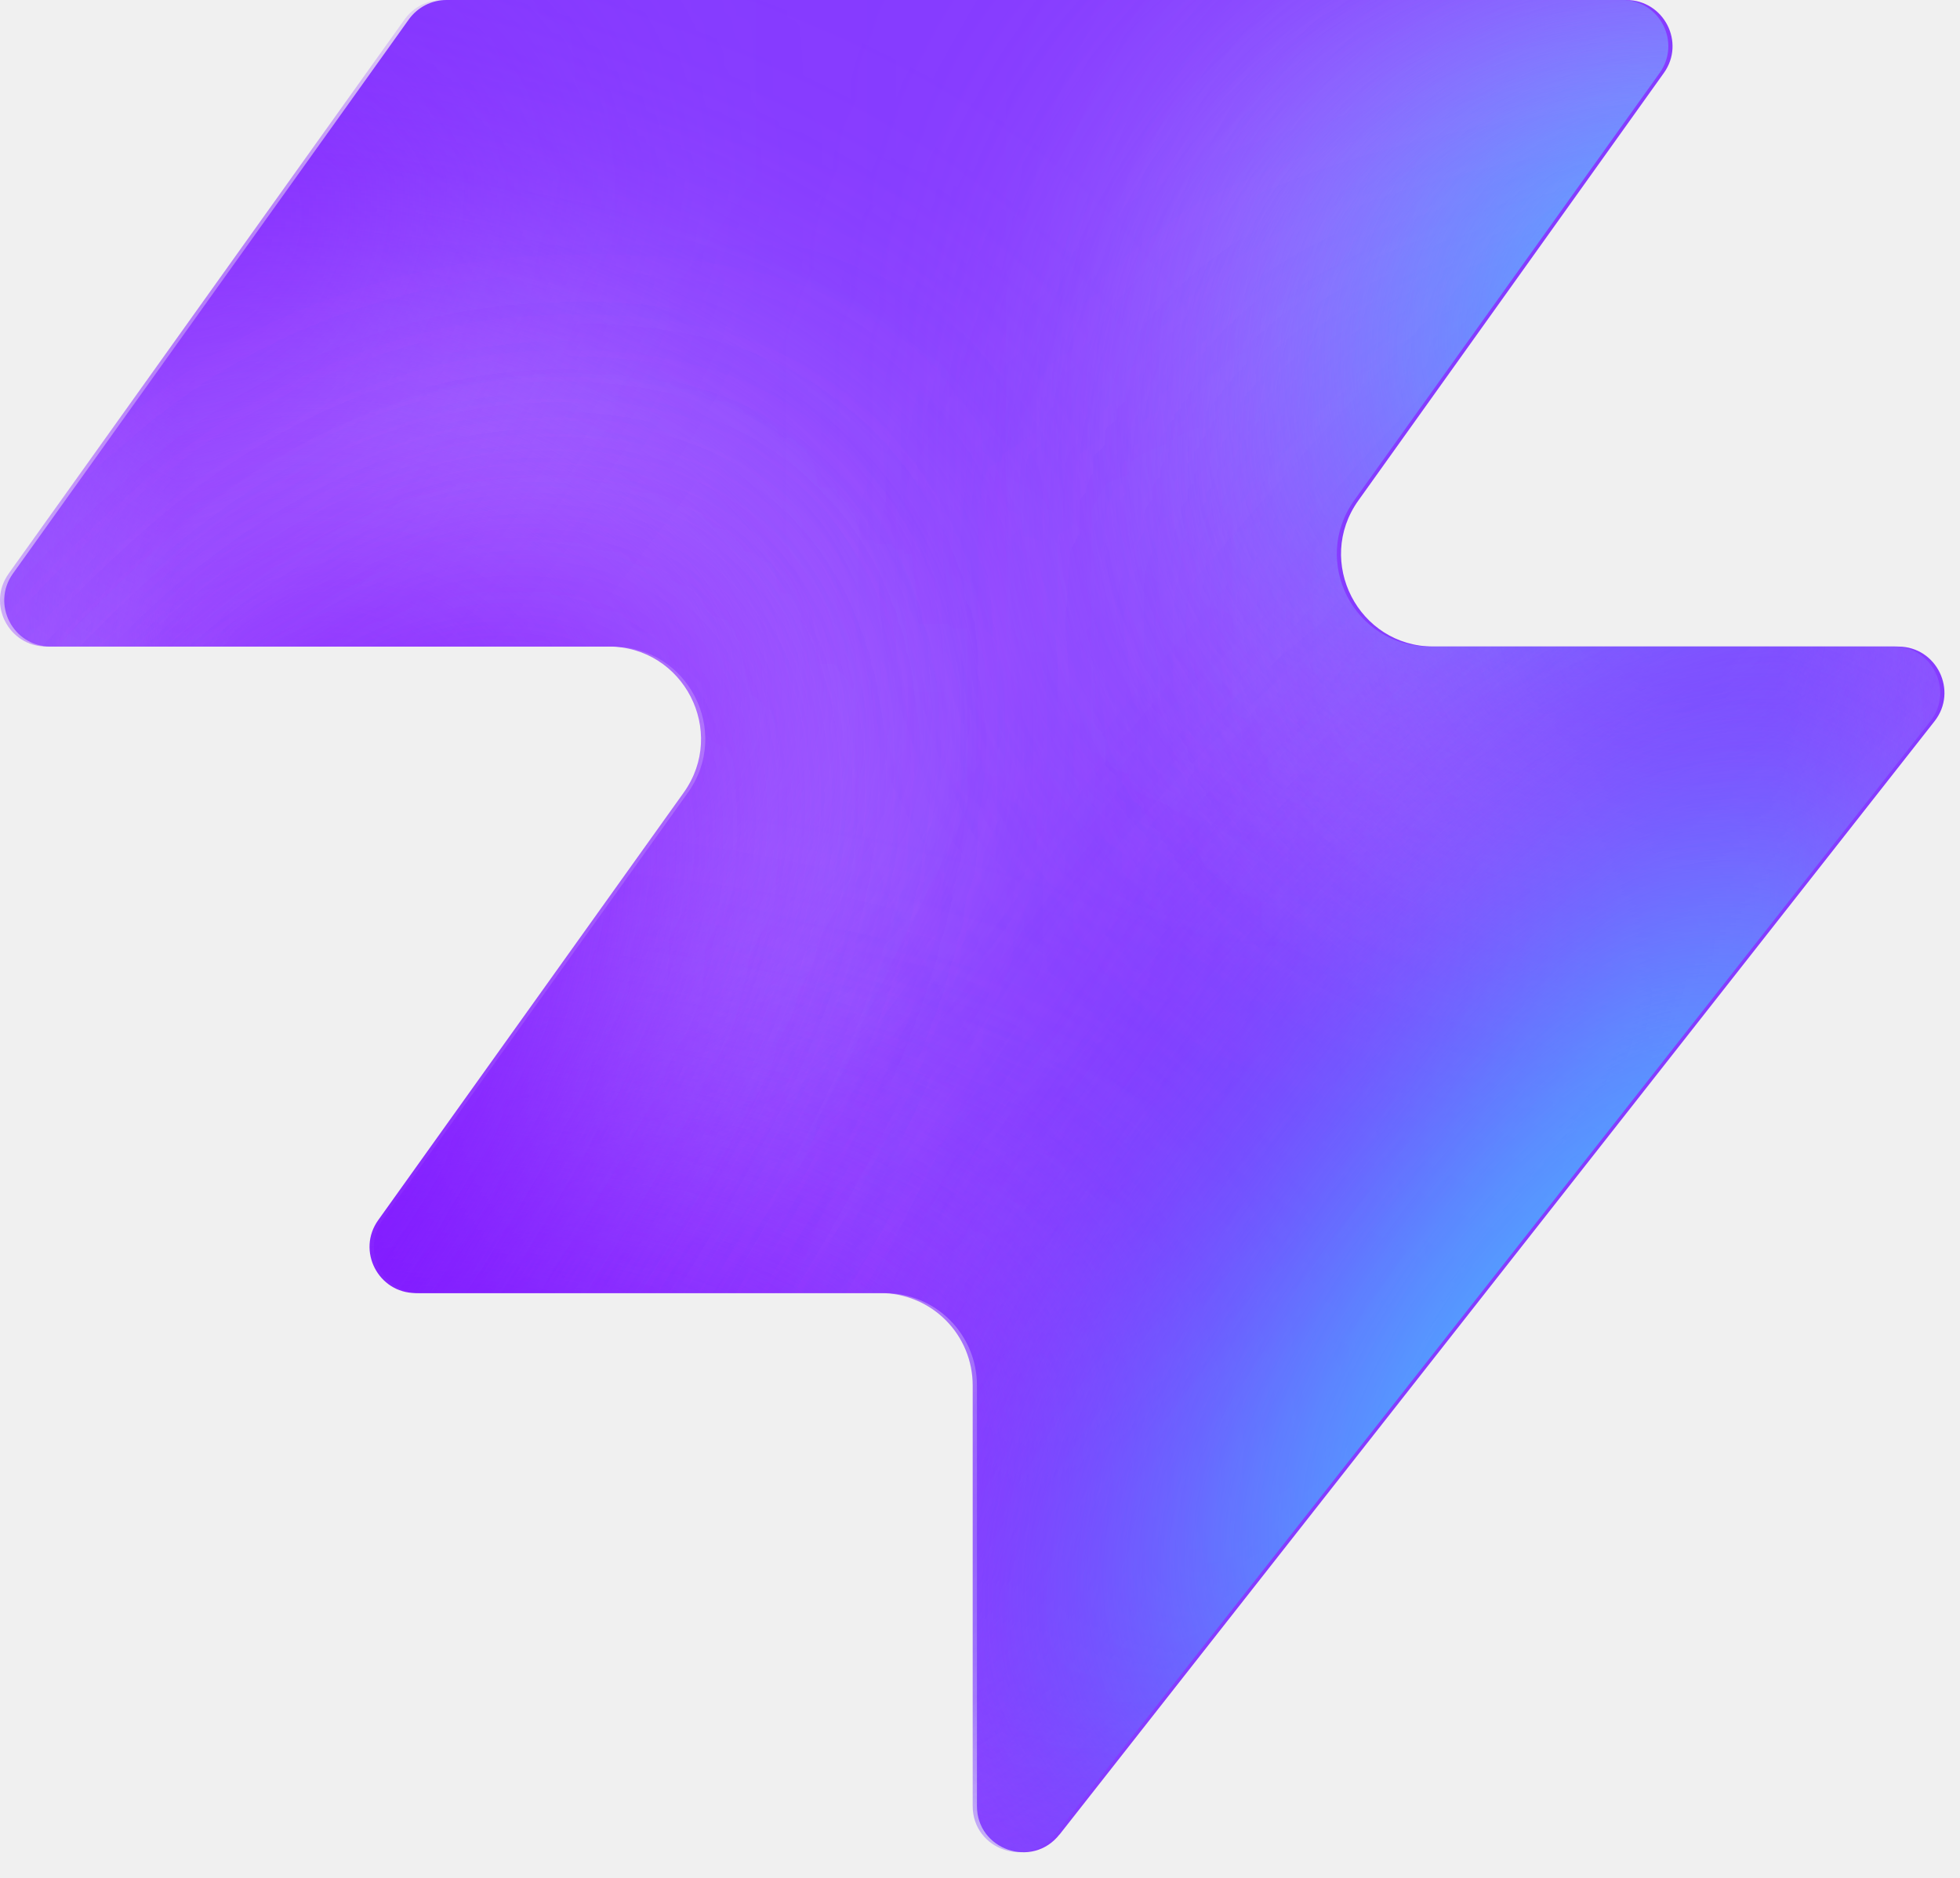
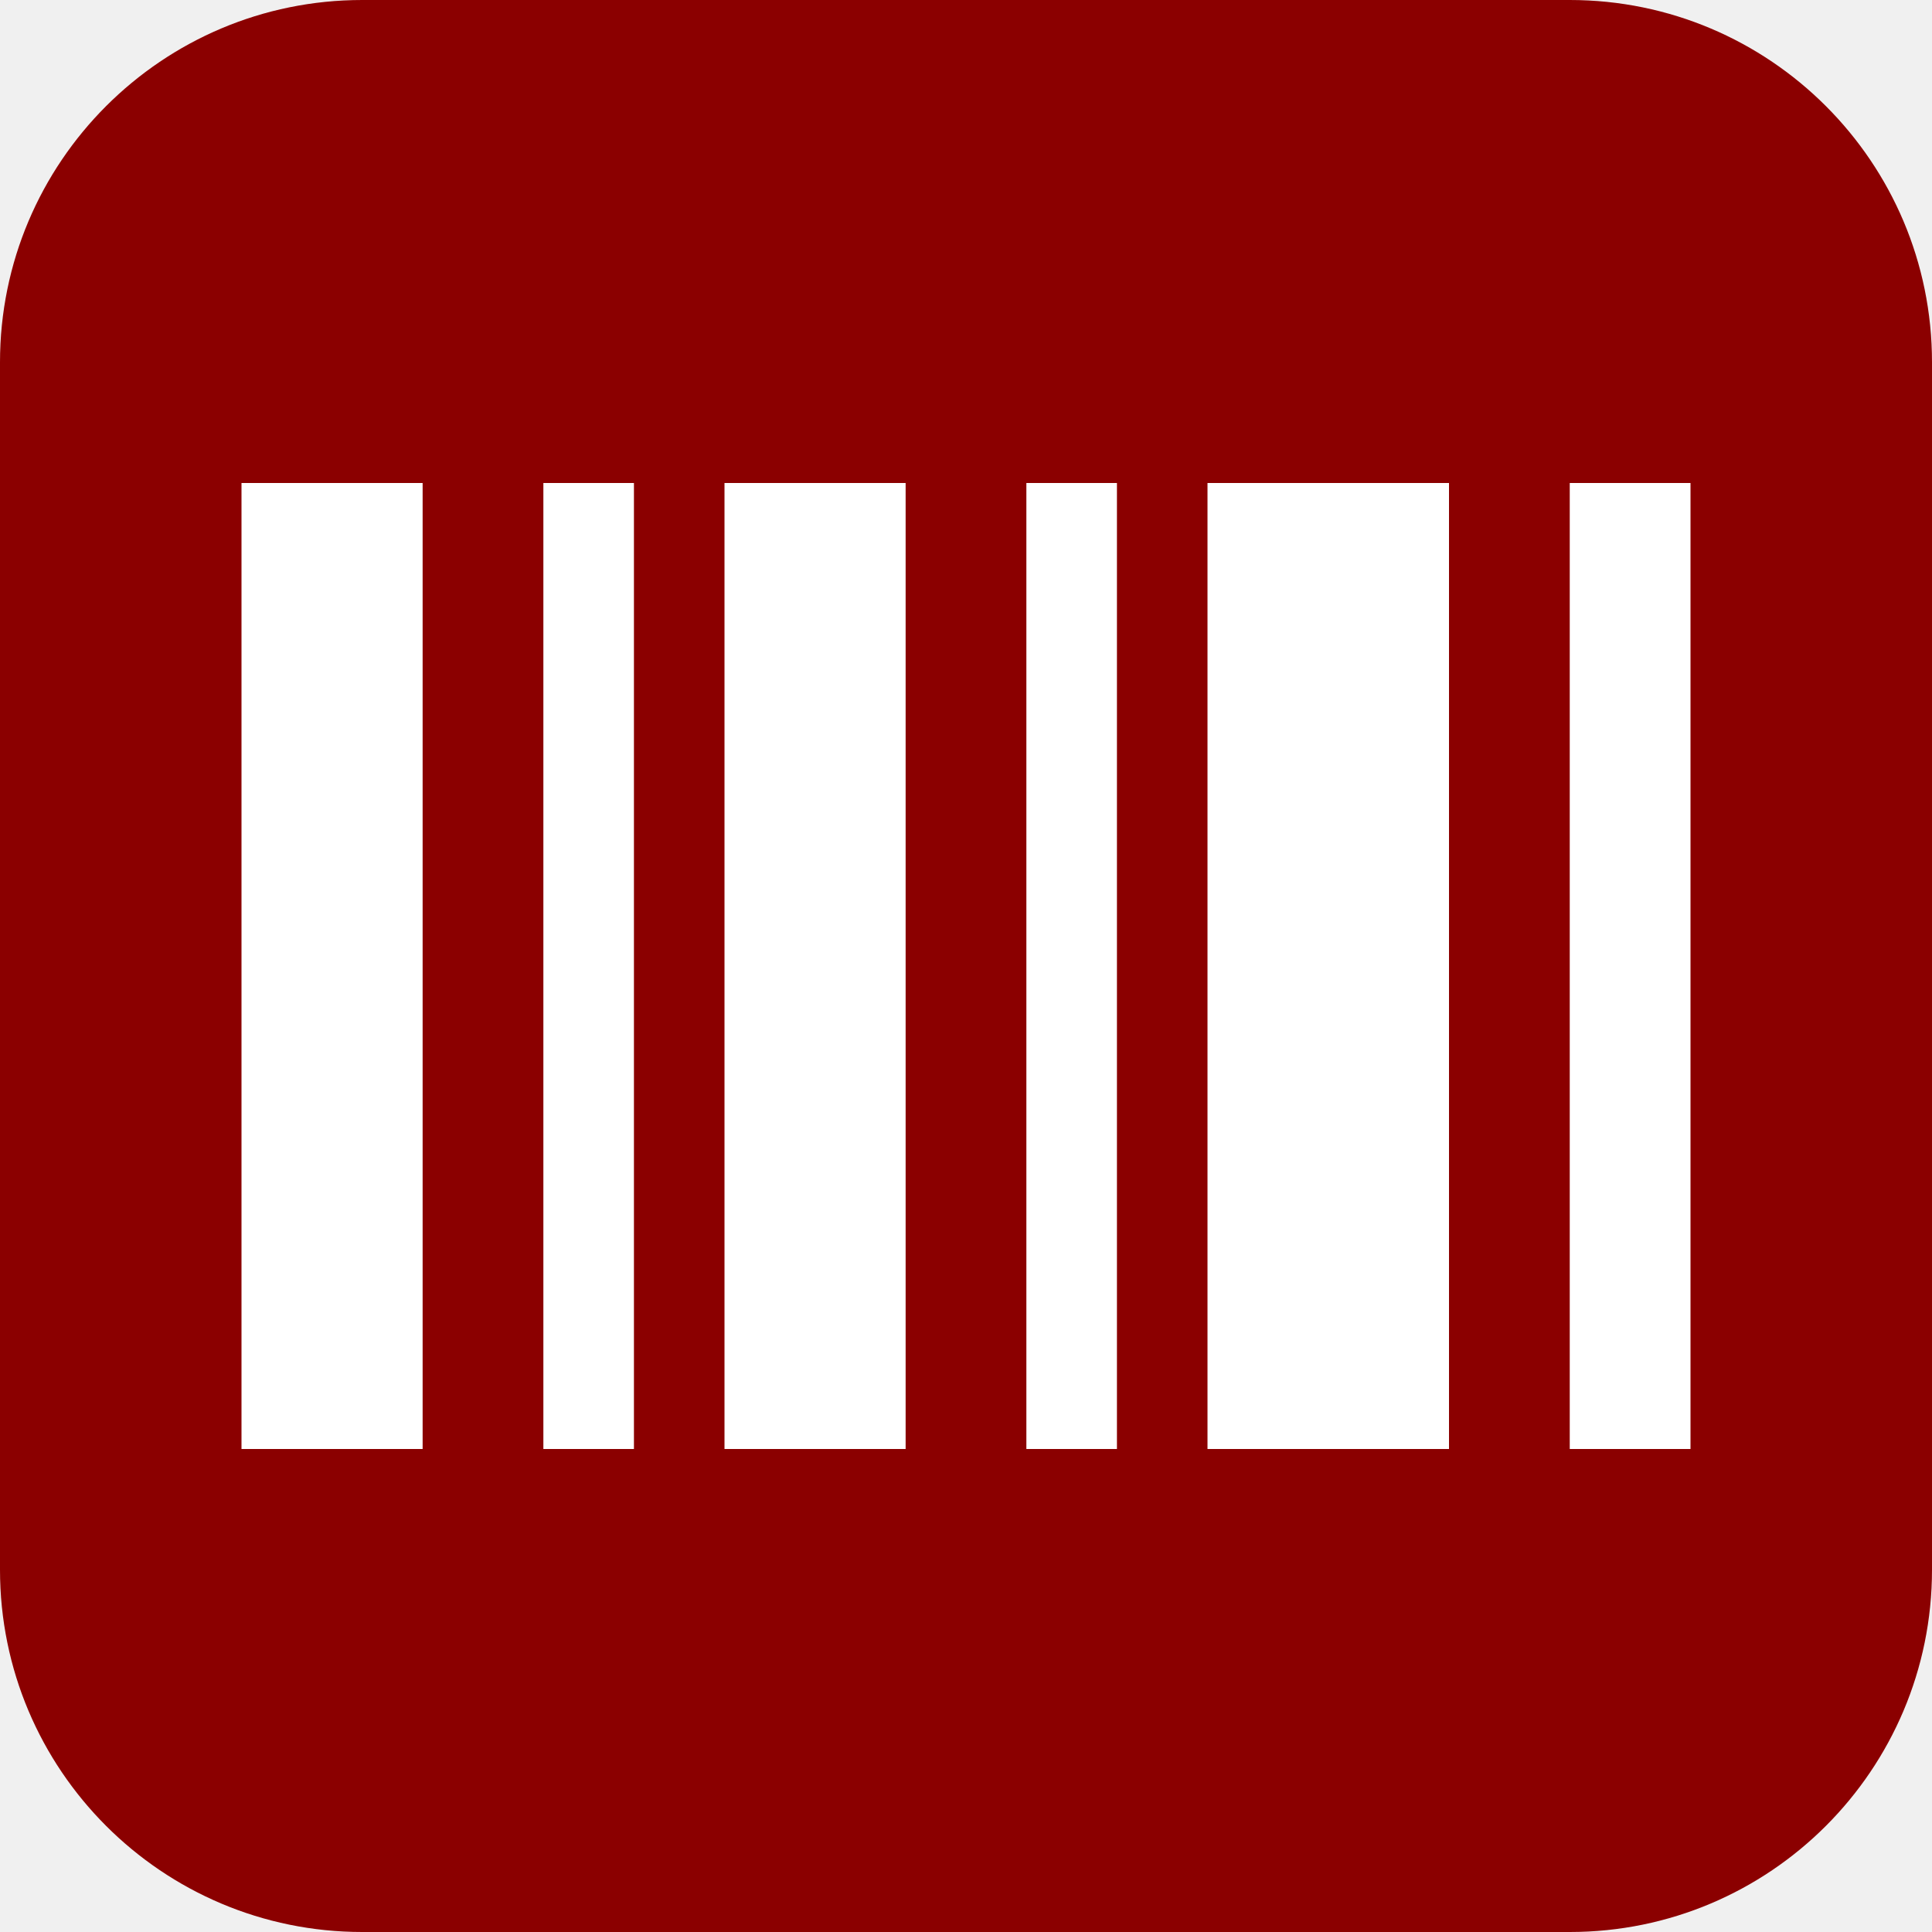
- <svg xmlns="http://www.w3.org/2000/svg" width="48" height="46" fill="none" viewBox="0 0 48 46">
-   <path fill="#863bff" d="M25.946 44.938c-.664.845-2.021.375-2.021-.698V33.937a2.26 2.26 0 0 0-2.262-2.262H10.287c-.92 0-1.456-1.04-.92-1.788l7.48-10.471c1.07-1.497 0-3.578-1.842-3.578H1.237c-.92 0-1.456-1.04-.92-1.788L10.013.474c.214-.297.556-.474.92-.474h28.894c.92 0 1.456 1.04.92 1.788l-7.48 10.471c-1.07 1.498 0 3.579 1.842 3.579h11.377c.943 0 1.473 1.088.89 1.83L25.947 44.94z" style="fill:#863bff;fill:color(display-p3 .525 .23 1);fill-opacity:1" />
-   <mask id="a" width="48" height="46" x="0" y="0" maskUnits="userSpaceOnUse" style="mask-type:alpha">
-     <path fill="#000" d="M25.842 44.938c-.664.844-2.021.375-2.021-.698V33.937a2.26 2.26 0 0 0-2.262-2.262H10.183c-.92 0-1.456-1.04-.92-1.788l7.48-10.471c1.07-1.498 0-3.579-1.842-3.579H1.133c-.92 0-1.456-1.04-.92-1.787L9.91.473c.214-.297.556-.474.92-.474h28.894c.92 0 1.456 1.04.92 1.788l-7.48 10.471c-1.07 1.498 0 3.578 1.842 3.578h11.377c.943 0 1.473 1.088.89 1.832L25.843 44.94z" style="fill:#000;fill-opacity:1" />
-   </mask>
-   <g mask="url(#a)">
-     <g filter="url(#b)">
-       <ellipse cx="5.508" cy="14.704" fill="#ede6ff" rx="5.508" ry="14.704" style="fill:#ede6ff;fill:color(display-p3 .927 .903 1);fill-opacity:1" transform="matrix(.00324 1 1 -.00324 -4.47 31.516)" />
-     </g>
-     <g filter="url(#c)">
-       <ellipse cx="10.399" cy="29.851" fill="#ede6ff" rx="10.399" ry="29.851" style="fill:#ede6ff;fill:color(display-p3 .927 .903 1);fill-opacity:1" transform="matrix(.00324 1 1 -.00324 -39.328 7.883)" />
-     </g>
-     <g filter="url(#d)">
-       <ellipse cx="5.508" cy="30.487" fill="#7e14ff" rx="5.508" ry="30.487" style="fill:#7e14ff;fill:color(display-p3 .492 .077 1);fill-opacity:1" transform="rotate(89.814 -25.913 -14.639)scale(1 -1)" />
-     </g>
-     <g filter="url(#e)">
-       <ellipse cx="5.508" cy="30.599" fill="#7e14ff" rx="5.508" ry="30.599" style="fill:#7e14ff;fill:color(display-p3 .492 .077 1);fill-opacity:1" transform="rotate(89.814 -32.644 -3.334)scale(1 -1)" />
-     </g>
-     <g filter="url(#f)">
-       <ellipse cx="5.508" cy="30.599" fill="#7e14ff" rx="5.508" ry="30.599" style="fill:#7e14ff;fill:color(display-p3 .492 .077 1);fill-opacity:1" transform="matrix(.00324 1 1 -.00324 -34.34 30.47)" />
-     </g>
-     <g filter="url(#g)">
-       <ellipse cx="14.072" cy="22.078" fill="#ede6ff" rx="14.072" ry="22.078" style="fill:#ede6ff;fill:color(display-p3 .927 .903 1);fill-opacity:1" transform="rotate(93.35 24.506 48.493)scale(-1 1)" />
-     </g>
-     <g filter="url(#h)">
-       <ellipse cx="3.47" cy="21.501" fill="#7e14ff" rx="3.47" ry="21.501" style="fill:#7e14ff;fill:color(display-p3 .492 .077 1);fill-opacity:1" transform="rotate(89.009 28.708 47.59)scale(-1 1)" />
-     </g>
-     <g filter="url(#i)">
-       <ellipse cx="3.47" cy="21.501" fill="#7e14ff" rx="3.47" ry="21.501" style="fill:#7e14ff;fill:color(display-p3 .492 .077 1);fill-opacity:1" transform="rotate(89.009 28.708 47.59)scale(-1 1)" />
-     </g>
-     <g filter="url(#j)">
-       <ellipse cx=".387" cy="8.972" fill="#7e14ff" rx="4.407" ry="29.108" style="fill:#7e14ff;fill:color(display-p3 .492 .077 1);fill-opacity:1" transform="rotate(39.51 .387 8.972)" />
-     </g>
-     <g filter="url(#k)">
-       <ellipse cx="47.523" cy="-6.092" fill="#7e14ff" rx="4.407" ry="29.108" style="fill:#7e14ff;fill:color(display-p3 .492 .077 1);fill-opacity:1" transform="rotate(37.892 47.523 -6.092)" />
-     </g>
-     <g filter="url(#l)">
-       <ellipse cx="41.412" cy="6.333" fill="#47bfff" rx="5.971" ry="9.665" style="fill:#47bfff;fill:color(display-p3 .28 .748 1);fill-opacity:1" transform="rotate(37.892 41.412 6.333)" />
-     </g>
-     <g filter="url(#m)">
-       <ellipse cx="-1.879" cy="38.332" fill="#7e14ff" rx="4.407" ry="29.108" style="fill:#7e14ff;fill:color(display-p3 .492 .077 1);fill-opacity:1" transform="rotate(37.892 -1.88 38.332)" />
-     </g>
-     <g filter="url(#n)">
-       <ellipse cx="-1.879" cy="38.332" fill="#7e14ff" rx="4.407" ry="29.108" style="fill:#7e14ff;fill:color(display-p3 .492 .077 1);fill-opacity:1" transform="rotate(37.892 -1.88 38.332)" />
-     </g>
-     <g filter="url(#o)">
-       <ellipse cx="35.651" cy="29.907" fill="#7e14ff" rx="4.407" ry="29.108" style="fill:#7e14ff;fill:color(display-p3 .492 .077 1);fill-opacity:1" transform="rotate(37.892 35.651 29.907)" />
-     </g>
-     <g filter="url(#p)">
-       <ellipse cx="38.418" cy="32.4" fill="#47bfff" rx="5.971" ry="15.297" style="fill:#47bfff;fill:color(display-p3 .28 .748 1);fill-opacity:1" transform="rotate(37.892 38.418 32.4)" />
-     </g>
-   </g>
-   <defs>
-     <filter id="b" width="60.045" height="41.654" x="-19.77" y="16.149" color-interpolation-filters="sRGB" filterUnits="userSpaceOnUse">
-       <feFlood flood-opacity="0" result="BackgroundImageFix" />
-       <feBlend in="SourceGraphic" in2="BackgroundImageFix" result="shape" />
-       <feGaussianBlur result="effect1_foregroundBlur_2002_17158" stdDeviation="7.659" />
-     </filter>
-     <filter id="c" width="90.34" height="51.437" x="-54.613" y="-7.533" color-interpolation-filters="sRGB" filterUnits="userSpaceOnUse">
-       <feFlood flood-opacity="0" result="BackgroundImageFix" />
-       <feBlend in="SourceGraphic" in2="BackgroundImageFix" result="shape" />
-       <feGaussianBlur result="effect1_foregroundBlur_2002_17158" stdDeviation="7.659" />
-     </filter>
-     <filter id="d" width="79.355" height="29.4" x="-49.64" y="2.03" color-interpolation-filters="sRGB" filterUnits="userSpaceOnUse">
-       <feFlood flood-opacity="0" result="BackgroundImageFix" />
-       <feBlend in="SourceGraphic" in2="BackgroundImageFix" result="shape" />
-       <feGaussianBlur result="effect1_foregroundBlur_2002_17158" stdDeviation="4.596" />
-     </filter>
-     <filter id="e" width="79.579" height="29.4" x="-45.045" y="20.029" color-interpolation-filters="sRGB" filterUnits="userSpaceOnUse">
-       <feFlood flood-opacity="0" result="BackgroundImageFix" />
-       <feBlend in="SourceGraphic" in2="BackgroundImageFix" result="shape" />
-       <feGaussianBlur result="effect1_foregroundBlur_2002_17158" stdDeviation="4.596" />
-     </filter>
-     <filter id="f" width="79.579" height="29.4" x="-43.513" y="21.178" color-interpolation-filters="sRGB" filterUnits="userSpaceOnUse">
-       <feFlood flood-opacity="0" result="BackgroundImageFix" />
-       <feBlend in="SourceGraphic" in2="BackgroundImageFix" result="shape" />
-       <feGaussianBlur result="effect1_foregroundBlur_2002_17158" stdDeviation="4.596" />
-     </filter>
-     <filter id="g" width="74.749" height="58.852" x="15.756" y="-17.901" color-interpolation-filters="sRGB" filterUnits="userSpaceOnUse">
-       <feFlood flood-opacity="0" result="BackgroundImageFix" />
-       <feBlend in="SourceGraphic" in2="BackgroundImageFix" result="shape" />
-       <feGaussianBlur result="effect1_foregroundBlur_2002_17158" stdDeviation="7.659" />
-     </filter>
-     <filter id="h" width="61.377" height="25.362" x="23.548" y="2.284" color-interpolation-filters="sRGB" filterUnits="userSpaceOnUse">
-       <feFlood flood-opacity="0" result="BackgroundImageFix" />
-       <feBlend in="SourceGraphic" in2="BackgroundImageFix" result="shape" />
-       <feGaussianBlur result="effect1_foregroundBlur_2002_17158" stdDeviation="4.596" />
-     </filter>
-     <filter id="i" width="61.377" height="25.362" x="23.548" y="2.284" color-interpolation-filters="sRGB" filterUnits="userSpaceOnUse">
-       <feFlood flood-opacity="0" result="BackgroundImageFix" />
-       <feBlend in="SourceGraphic" in2="BackgroundImageFix" result="shape" />
-       <feGaussianBlur result="effect1_foregroundBlur_2002_17158" stdDeviation="4.596" />
-     </filter>
-     <filter id="j" width="56.045" height="63.649" x="-27.636" y="-22.853" color-interpolation-filters="sRGB" filterUnits="userSpaceOnUse">
-       <feFlood flood-opacity="0" result="BackgroundImageFix" />
-       <feBlend in="SourceGraphic" in2="BackgroundImageFix" result="shape" />
-       <feGaussianBlur result="effect1_foregroundBlur_2002_17158" stdDeviation="4.596" />
-     </filter>
-     <filter id="k" width="54.814" height="64.646" x="20.116" y="-38.415" color-interpolation-filters="sRGB" filterUnits="userSpaceOnUse">
-       <feFlood flood-opacity="0" result="BackgroundImageFix" />
-       <feBlend in="SourceGraphic" in2="BackgroundImageFix" result="shape" />
-       <feGaussianBlur result="effect1_foregroundBlur_2002_17158" stdDeviation="4.596" />
-     </filter>
-     <filter id="l" width="33.541" height="35.313" x="24.641" y="-11.323" color-interpolation-filters="sRGB" filterUnits="userSpaceOnUse">
-       <feFlood flood-opacity="0" result="BackgroundImageFix" />
-       <feBlend in="SourceGraphic" in2="BackgroundImageFix" result="shape" />
-       <feGaussianBlur result="effect1_foregroundBlur_2002_17158" stdDeviation="4.596" />
-     </filter>
-     <filter id="m" width="54.814" height="64.646" x="-29.286" y="6.009" color-interpolation-filters="sRGB" filterUnits="userSpaceOnUse">
-       <feFlood flood-opacity="0" result="BackgroundImageFix" />
-       <feBlend in="SourceGraphic" in2="BackgroundImageFix" result="shape" />
-       <feGaussianBlur result="effect1_foregroundBlur_2002_17158" stdDeviation="4.596" />
-     </filter>
-     <filter id="n" width="54.814" height="64.646" x="-29.286" y="6.009" color-interpolation-filters="sRGB" filterUnits="userSpaceOnUse">
-       <feFlood flood-opacity="0" result="BackgroundImageFix" />
-       <feBlend in="SourceGraphic" in2="BackgroundImageFix" result="shape" />
-       <feGaussianBlur result="effect1_foregroundBlur_2002_17158" stdDeviation="4.596" />
-     </filter>
-     <filter id="o" width="54.814" height="64.646" x="8.244" y="-2.416" color-interpolation-filters="sRGB" filterUnits="userSpaceOnUse">
-       <feFlood flood-opacity="0" result="BackgroundImageFix" />
-       <feBlend in="SourceGraphic" in2="BackgroundImageFix" result="shape" />
-       <feGaussianBlur result="effect1_foregroundBlur_2002_17158" stdDeviation="4.596" />
-     </filter>
-     <filter id="p" width="39.409" height="43.623" x="18.713" y="10.588" color-interpolation-filters="sRGB" filterUnits="userSpaceOnUse">
-       <feFlood flood-opacity="0" result="BackgroundImageFix" />
-       <feBlend in="SourceGraphic" in2="BackgroundImageFix" result="shape" />
-       <feGaussianBlur result="effect1_foregroundBlur_2002_17158" stdDeviation="4.596" />
-     </filter>
-   </defs>
+ <svg xmlns="http://www.w3.org/2000/svg" viewBox="0 0 32 32" fill="none">
+   <rect width="32" height="32" rx="6" fill="#8b0000" />
+   <rect x="4" y="8" width="3" height="16" fill="white" />
+   <rect x="9" y="8" width="1.5" height="16" fill="white" />
+   <rect x="12" y="8" width="3" height="16" fill="white" />
+   <rect x="17" y="8" width="1.5" height="16" fill="white" />
+   <rect x="20" y="8" width="4" height="16" fill="white" />
+   <rect x="26" y="8" width="2" height="16" fill="white" />
</svg>
